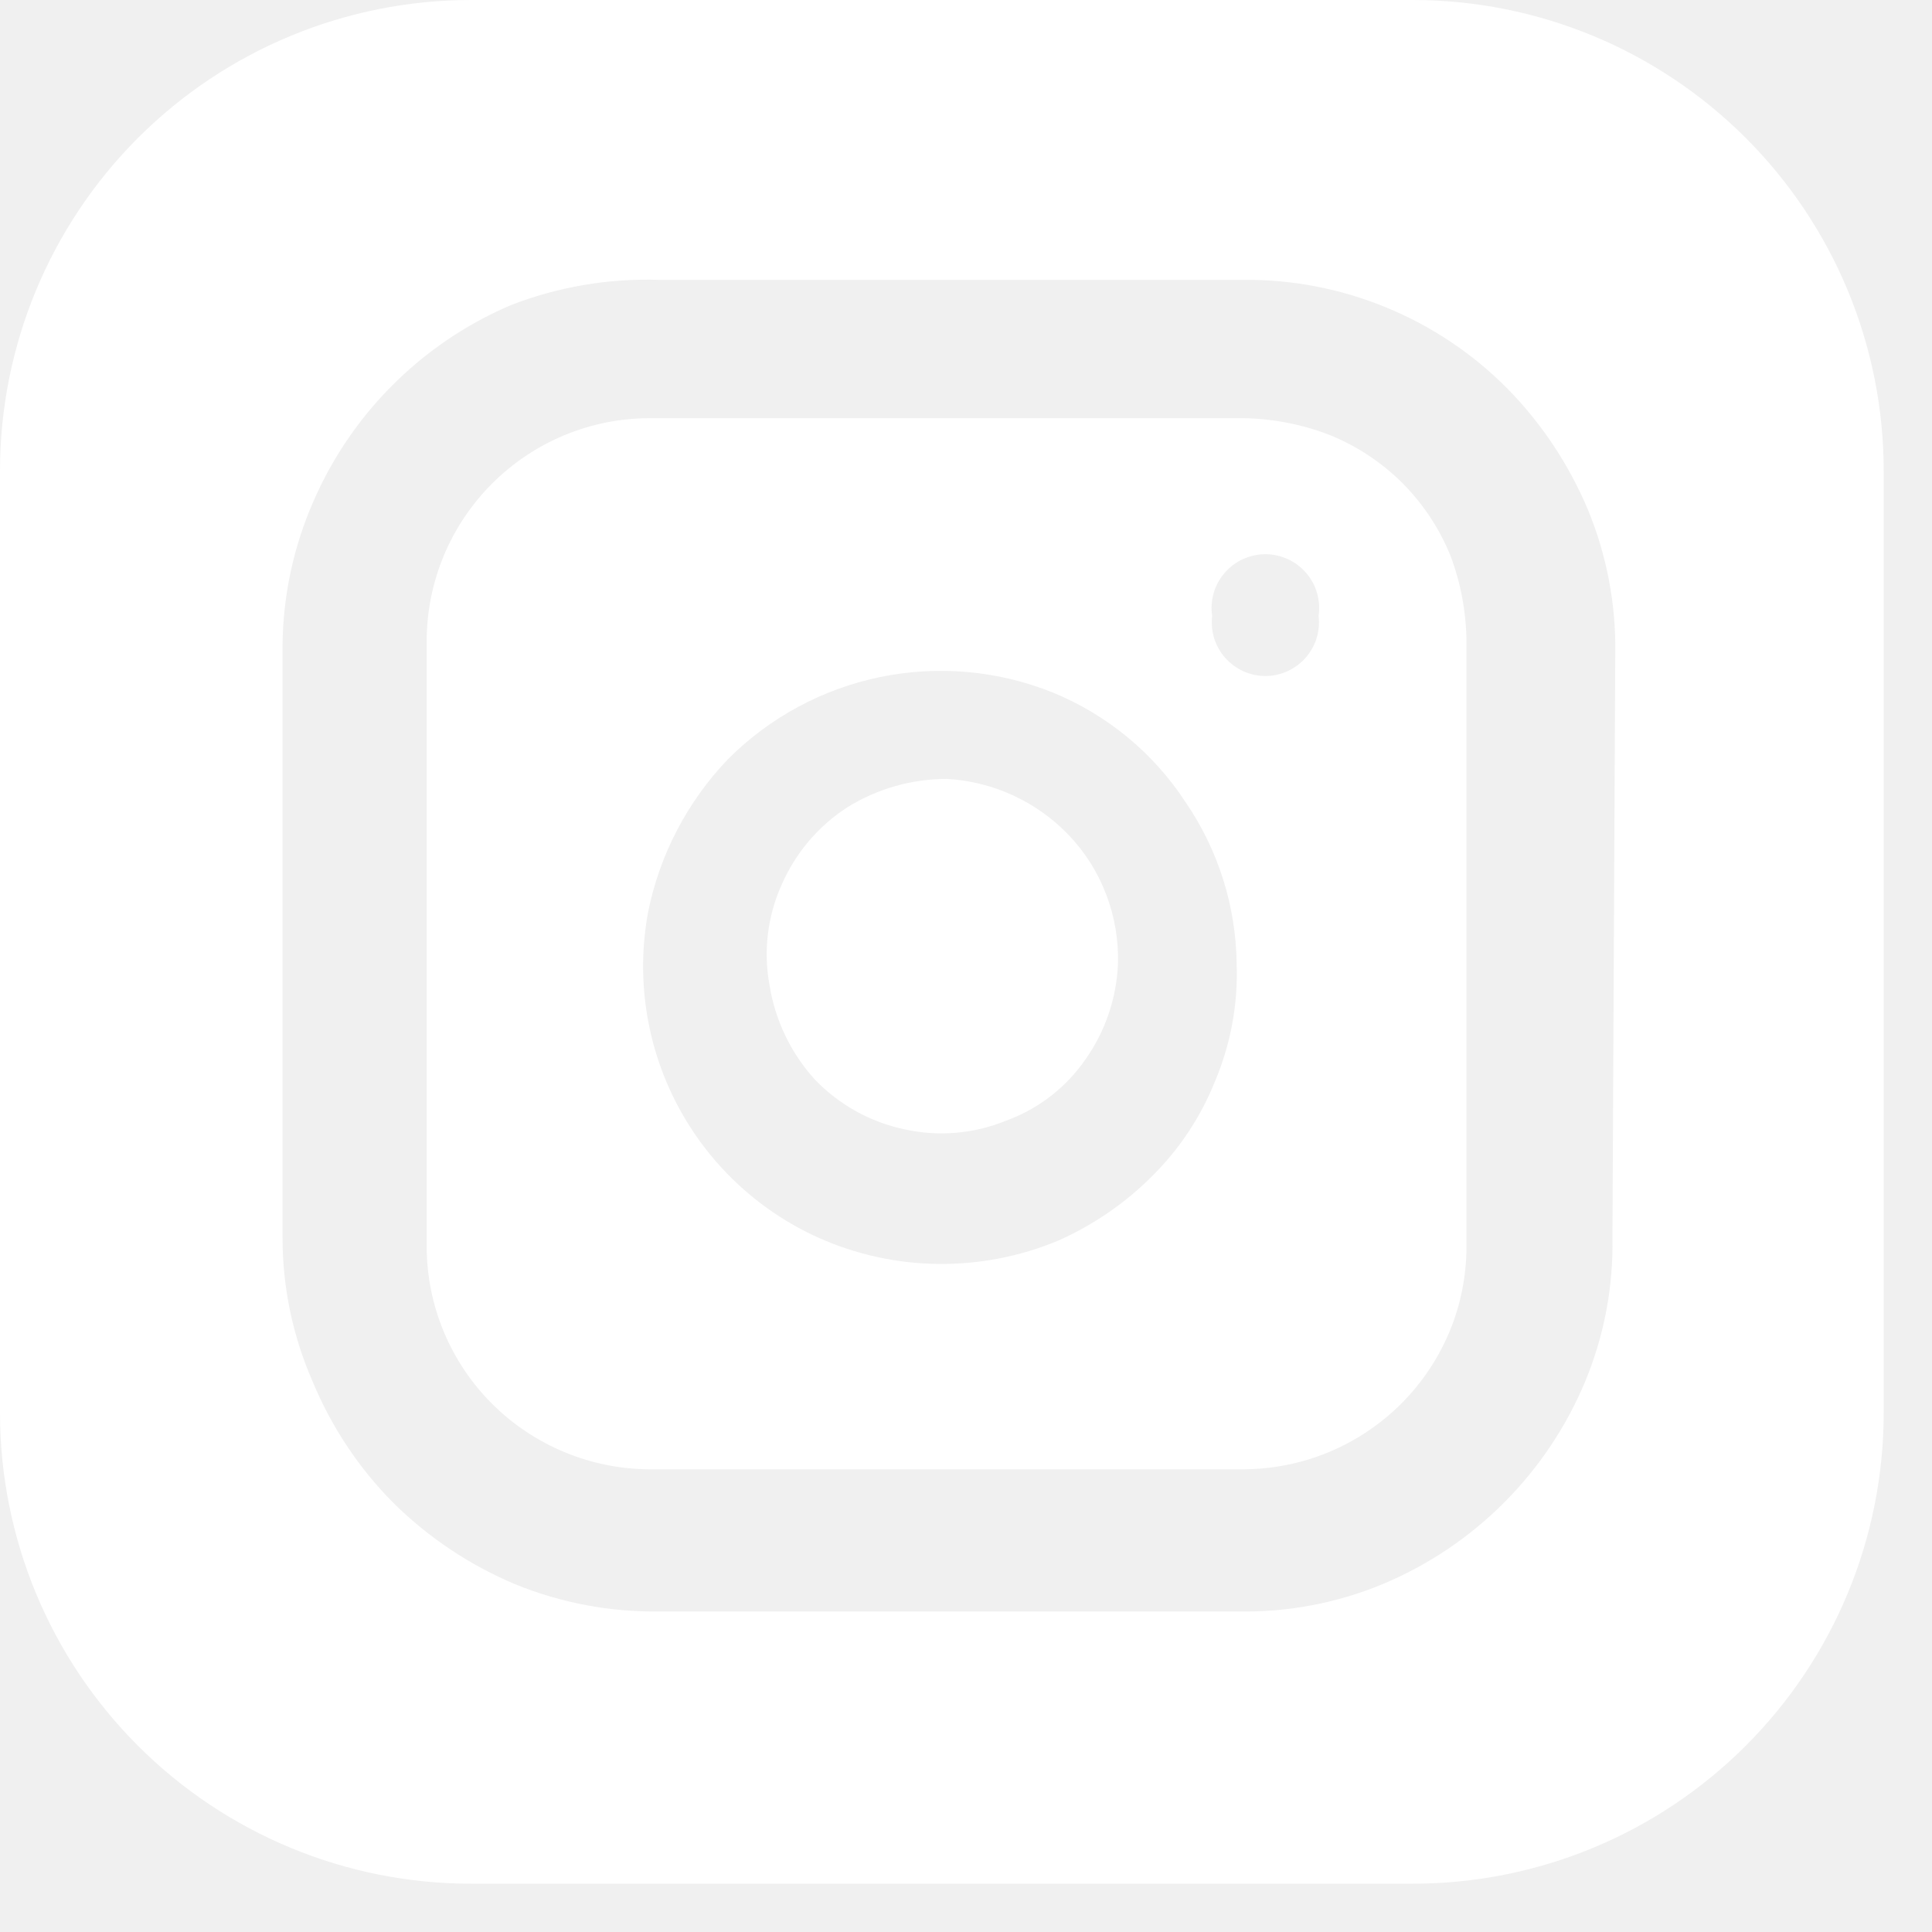
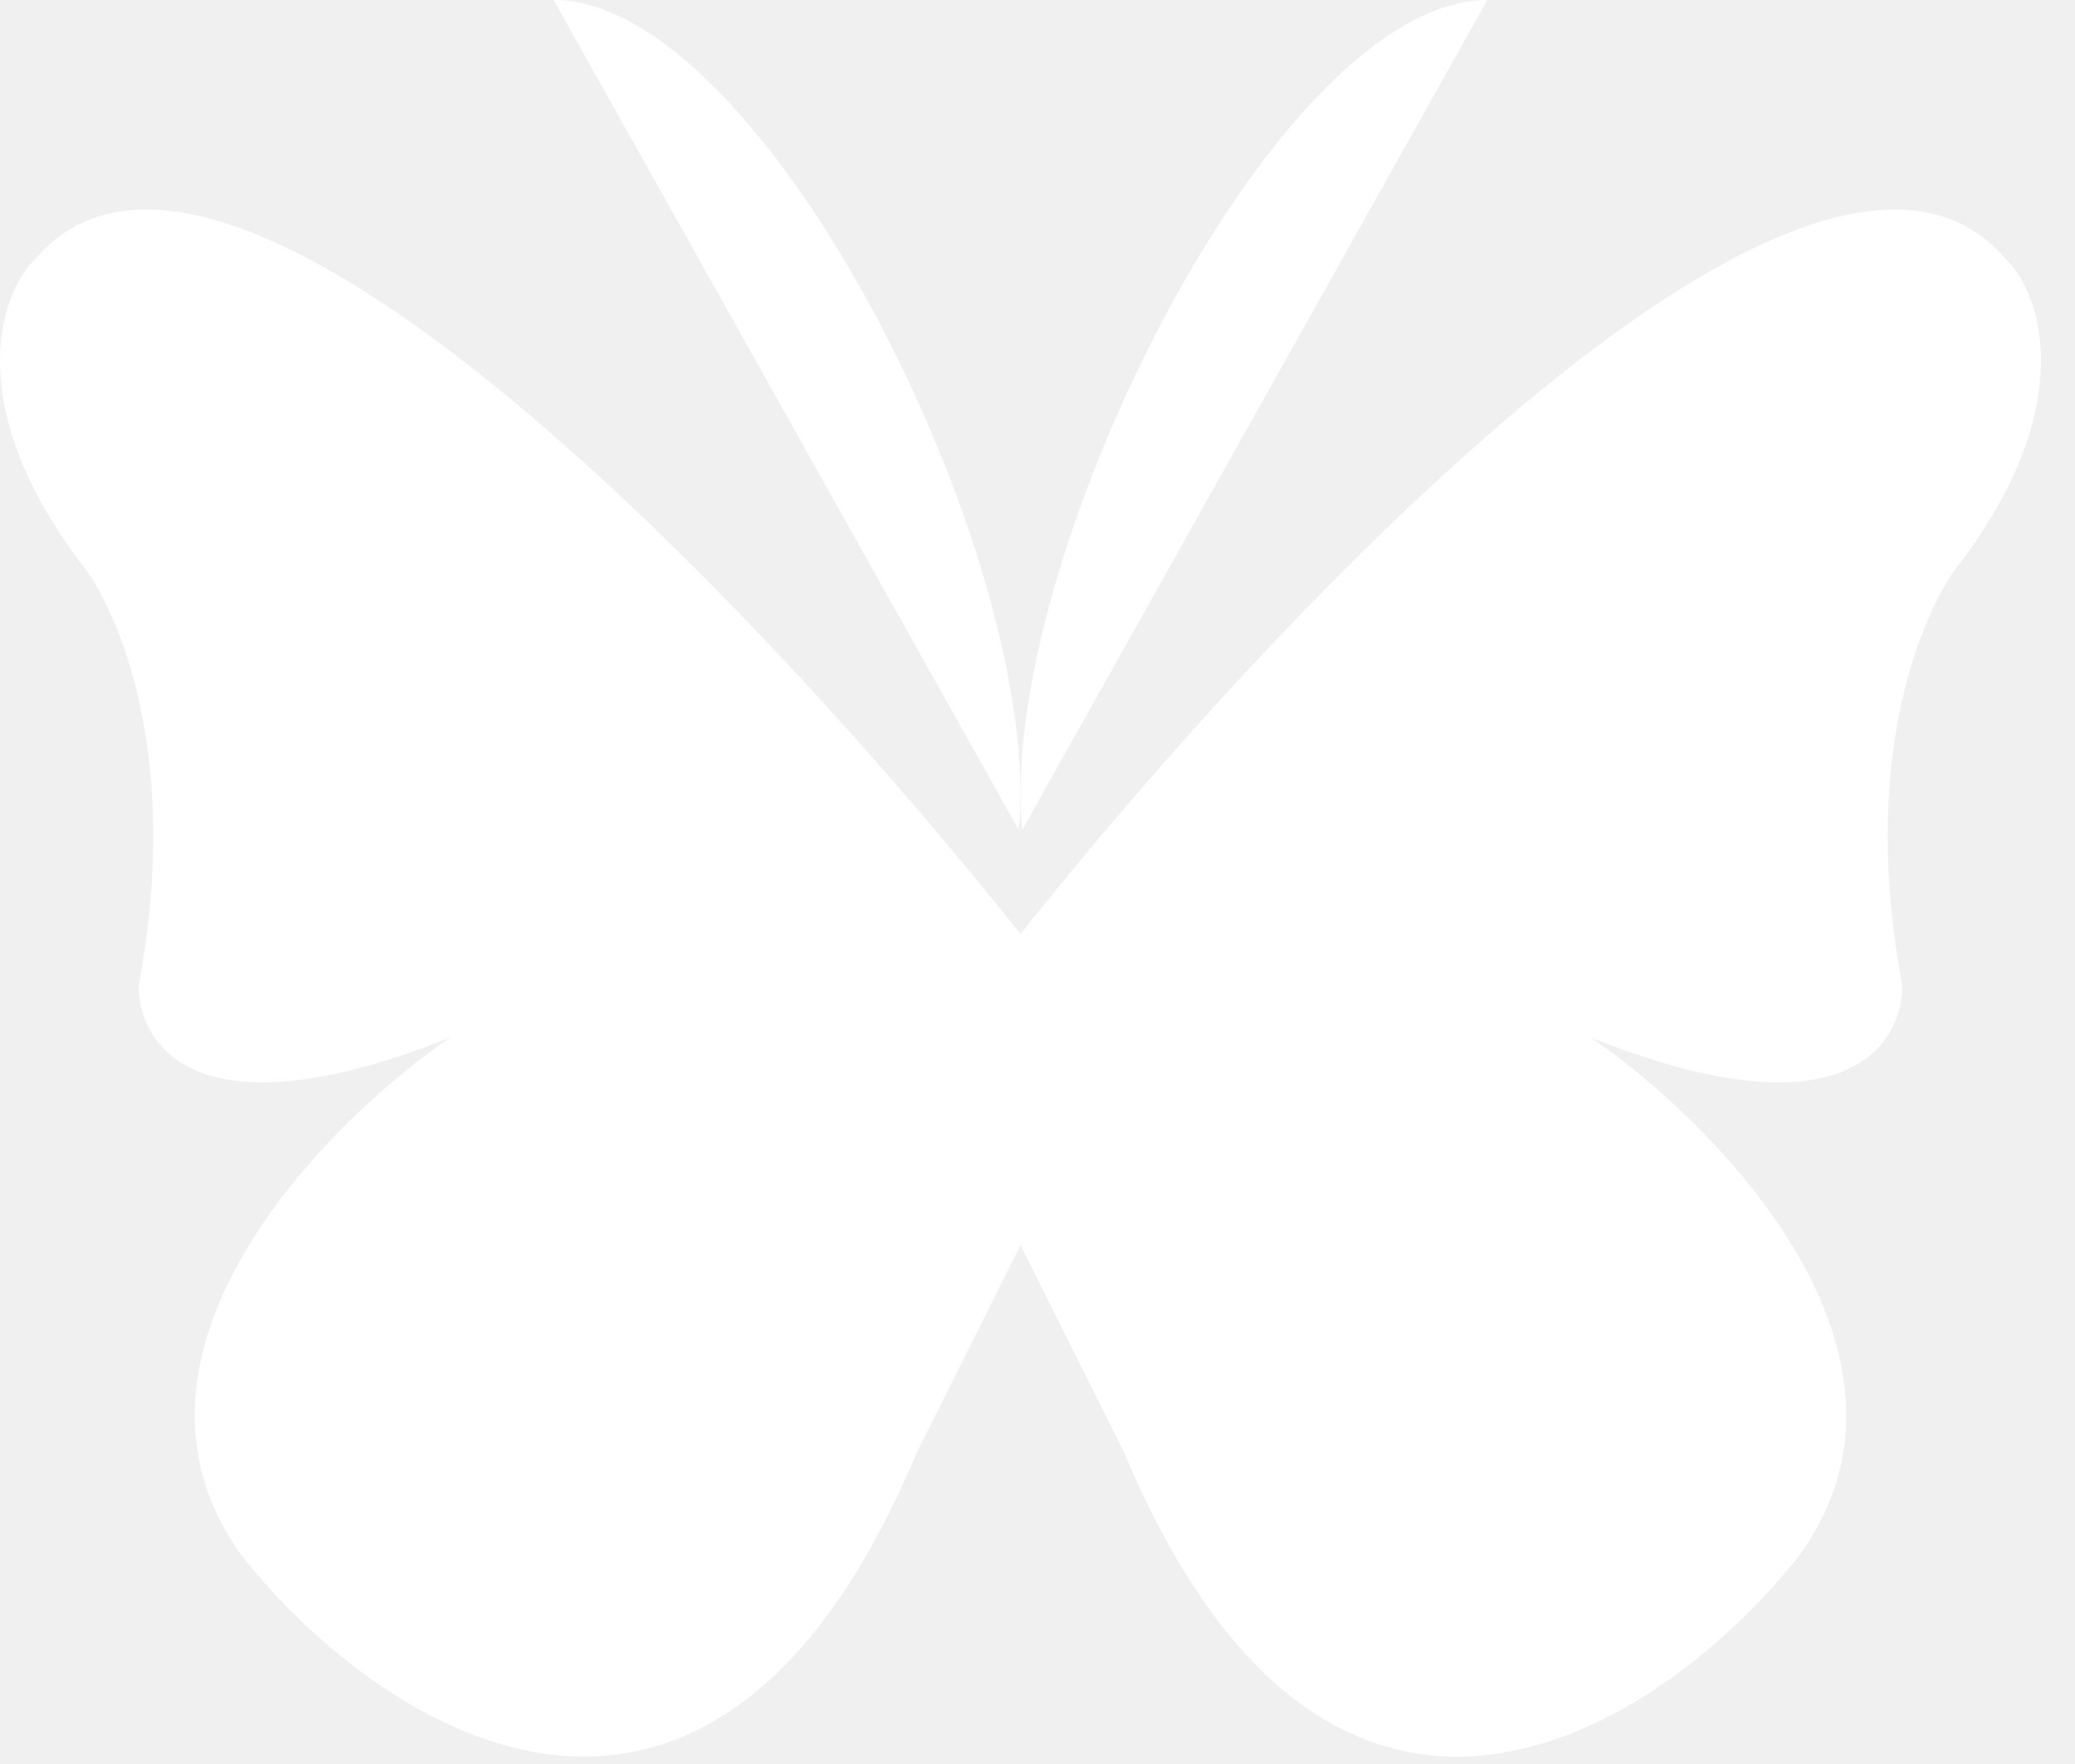
- <svg xmlns="http://www.w3.org/2000/svg" width="20" height="20" viewBox="0 0 20 20" fill="none">
+ <svg xmlns="http://www.w3.org/2000/svg" width="20" height="17" viewBox="0 0 20 17" fill="none">
  <g id="Vector">
-     <path d="M11.573 9.984C11.557 10.334 11.443 10.672 11.242 10.959C11.04 11.255 10.75 11.48 10.413 11.602C10.079 11.738 9.712 11.769 9.36 11.69C9.007 11.615 8.684 11.435 8.434 11.174C8.187 10.901 8.024 10.562 7.966 10.198C7.901 9.846 7.945 9.482 8.093 9.155C8.237 8.828 8.473 8.549 8.775 8.355C9.082 8.165 9.437 8.064 9.799 8.063C10.276 8.089 10.725 8.295 11.057 8.638C11.229 8.816 11.363 9.027 11.451 9.259C11.54 9.49 11.581 9.737 11.573 9.984Z" fill="white" />
-     <path d="M15.015 5.752C14.901 5.471 14.732 5.216 14.518 5.001C14.303 4.787 14.048 4.618 13.767 4.504C13.484 4.394 13.184 4.335 12.88 4.329H6.718C6.108 4.331 5.525 4.575 5.094 5.006C4.663 5.437 4.419 6.02 4.417 6.63V12.909C4.418 13.212 4.479 13.512 4.596 13.791C4.713 14.07 4.884 14.324 5.099 14.537C5.53 14.964 6.111 15.206 6.718 15.21H12.88C13.334 15.207 13.777 15.071 14.154 14.819C14.532 14.567 14.827 14.209 15.003 13.791C15.12 13.512 15.18 13.212 15.181 12.909V6.639C15.178 6.336 15.122 6.036 15.015 5.752ZM12.578 11.193C12.432 11.558 12.213 11.89 11.934 12.168C11.654 12.451 11.323 12.678 10.959 12.841C10.565 13.006 10.141 13.089 9.713 13.084C9.286 13.08 8.863 12.987 8.473 12.813C7.845 12.53 7.33 12.045 7.01 11.435C6.69 10.825 6.584 10.126 6.708 9.448C6.827 8.85 7.115 8.298 7.537 7.858C7.967 7.427 8.514 7.132 9.11 7.009C9.706 6.886 10.326 6.94 10.891 7.166C11.458 7.396 11.941 7.794 12.275 8.307C12.613 8.802 12.796 9.385 12.802 9.984C12.816 10.399 12.739 10.811 12.578 11.193ZM13.65 6.376C13.659 6.454 13.652 6.533 13.629 6.608C13.605 6.683 13.566 6.752 13.514 6.811C13.462 6.869 13.398 6.916 13.327 6.949C13.255 6.981 13.178 6.998 13.099 6.998C13.021 6.998 12.943 6.981 12.871 6.949C12.8 6.916 12.736 6.869 12.684 6.811C12.632 6.752 12.593 6.683 12.569 6.608C12.546 6.533 12.539 6.454 12.548 6.376C12.536 6.297 12.542 6.216 12.564 6.139C12.586 6.062 12.625 5.991 12.677 5.931C12.73 5.87 12.794 5.821 12.867 5.788C12.94 5.755 13.019 5.737 13.099 5.737C13.179 5.737 13.258 5.755 13.331 5.788C13.404 5.821 13.468 5.87 13.521 5.931C13.573 5.991 13.612 6.062 13.634 6.139C13.656 6.216 13.662 6.297 13.65 6.376Z" fill="white" />
-     <path d="M14.625 0H4.875C3.582 0 2.342 0.514 1.428 1.428C0.514 2.342 0 3.582 0 4.875V14.625C0 15.265 0.126 15.899 0.371 16.491C0.616 17.082 0.975 17.619 1.428 18.072C2.342 18.986 3.582 19.5 4.875 19.5H14.625C15.265 19.5 15.899 19.374 16.491 19.129C17.082 18.884 17.619 18.525 18.072 18.072C18.525 17.619 18.884 17.082 19.129 16.491C19.374 15.899 19.5 15.265 19.5 14.625V4.875C19.5 4.235 19.374 3.601 19.129 3.009C18.884 2.418 18.525 1.881 18.072 1.428C17.619 0.975 17.082 0.616 16.491 0.371C15.899 0.126 15.265 0 14.625 0ZM16.692 12.812C16.702 13.322 16.605 13.831 16.409 14.303C16.013 15.25 15.26 16.003 14.313 16.399C13.84 16.595 13.333 16.691 12.821 16.682H6.825C6.314 16.689 5.806 16.593 5.333 16.4C4.864 16.203 4.437 15.918 4.075 15.561C3.716 15.2 3.432 14.773 3.237 14.303C3.031 13.833 2.924 13.325 2.925 12.811V6.768C2.918 6.257 3.014 5.749 3.208 5.276C3.595 4.325 4.341 3.564 5.285 3.16C5.775 2.969 6.299 2.88 6.825 2.897H12.87C13.377 2.892 13.879 2.989 14.348 3.182C14.817 3.374 15.243 3.659 15.6 4.018C15.957 4.38 16.241 4.808 16.438 5.276C16.633 5.749 16.73 6.256 16.721 6.768L16.692 12.812Z" fill="white" />
+     <path d="M0.336 2.5C2.168 0.353 7.376 5.91 9.836 9C12.296 5.91 17.504 0.353 19.336 2.5C19.675 2.825 20.057 3.938 18.836 5.5C18.497 5.988 17.929 7.353 18.336 9.5C18.336 10.069 17.778 10.976 15.336 10C16.523 10.813 18.761 13.048 17.336 15C15.979 16.708 12.818 18.729 10.836 14L9.836 12L8.836 14C6.854 18.729 3.693 16.708 2.336 15C0.911 13.048 3.149 10.813 4.336 10C1.893 10.976 1.336 10.069 1.336 9.5C1.743 7.353 1.175 5.988 0.836 5.5C-0.385 3.938 -0.003 2.825 0.336 2.5Z" fill="white" />
+     <path d="M9.852 8C9.603 5.432 12.292 0 14.336 0Z" fill="white" />
+     <path d="M9.82 8C10.069 5.432 7.379 0 5.336 0Z" fill="white" />
  </g>
</svg>
